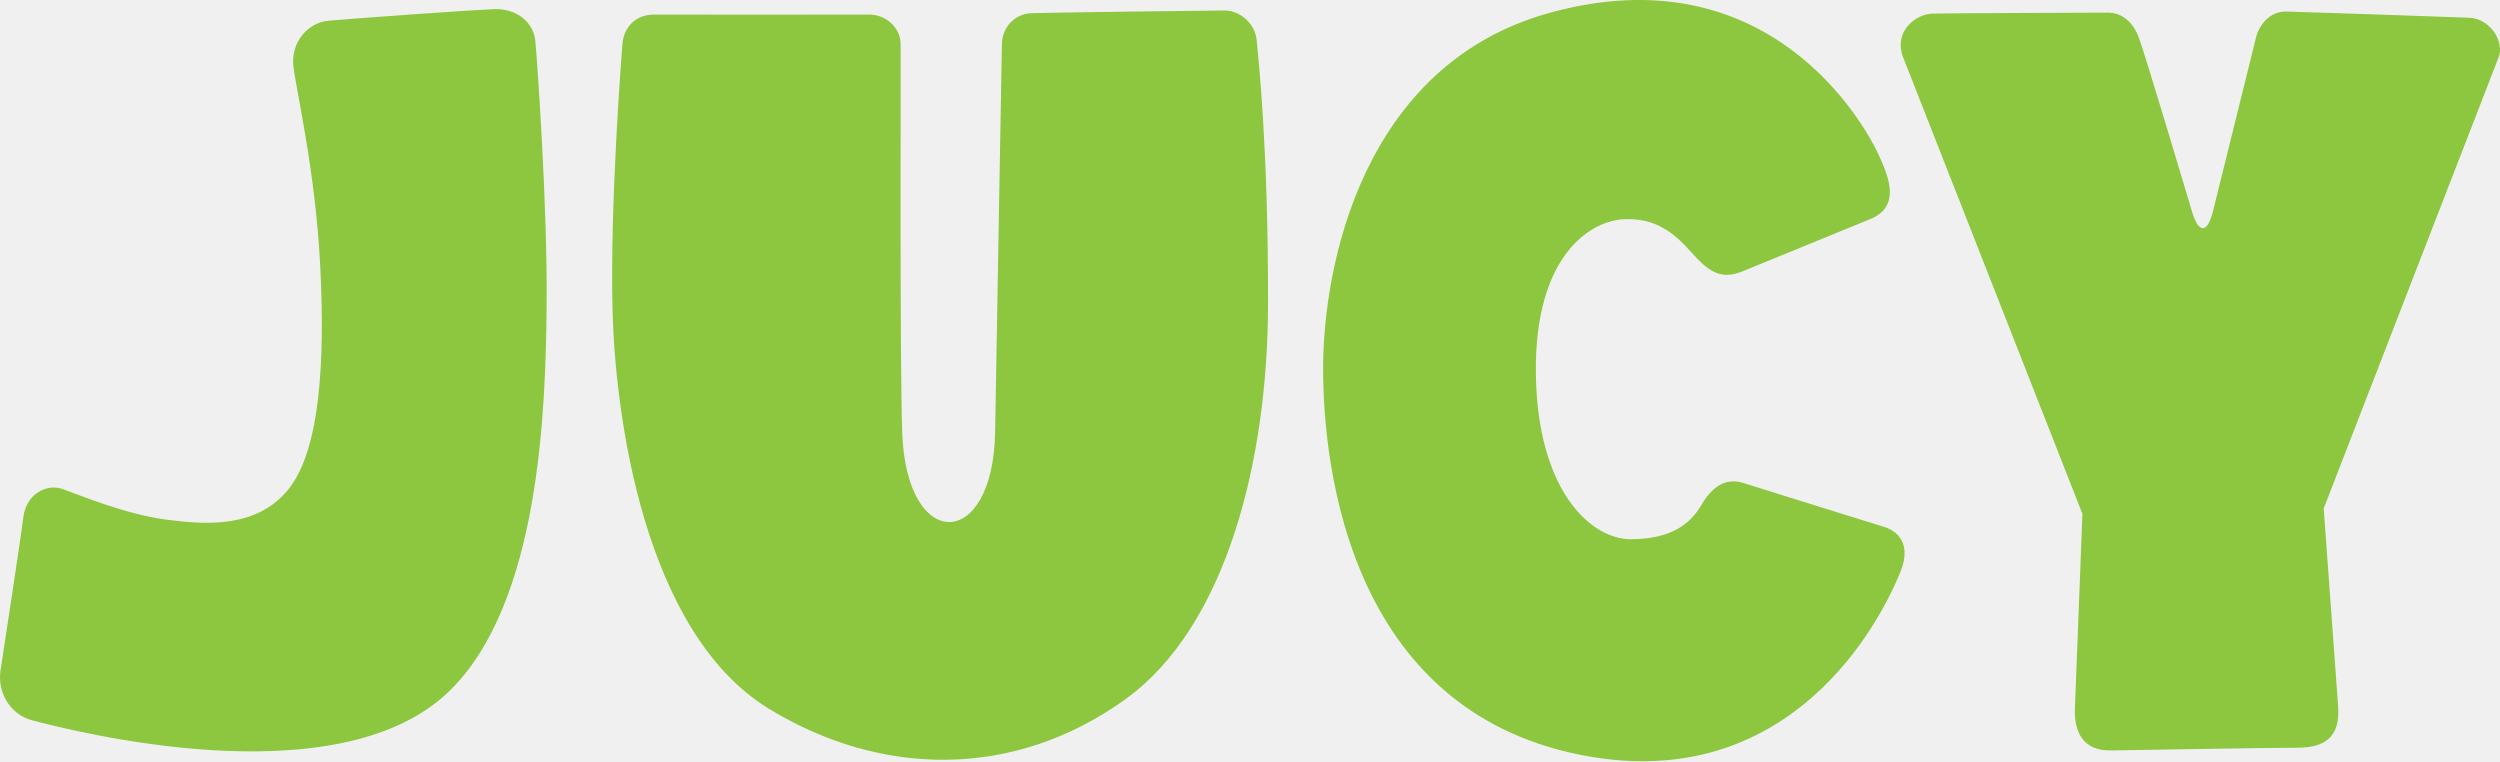
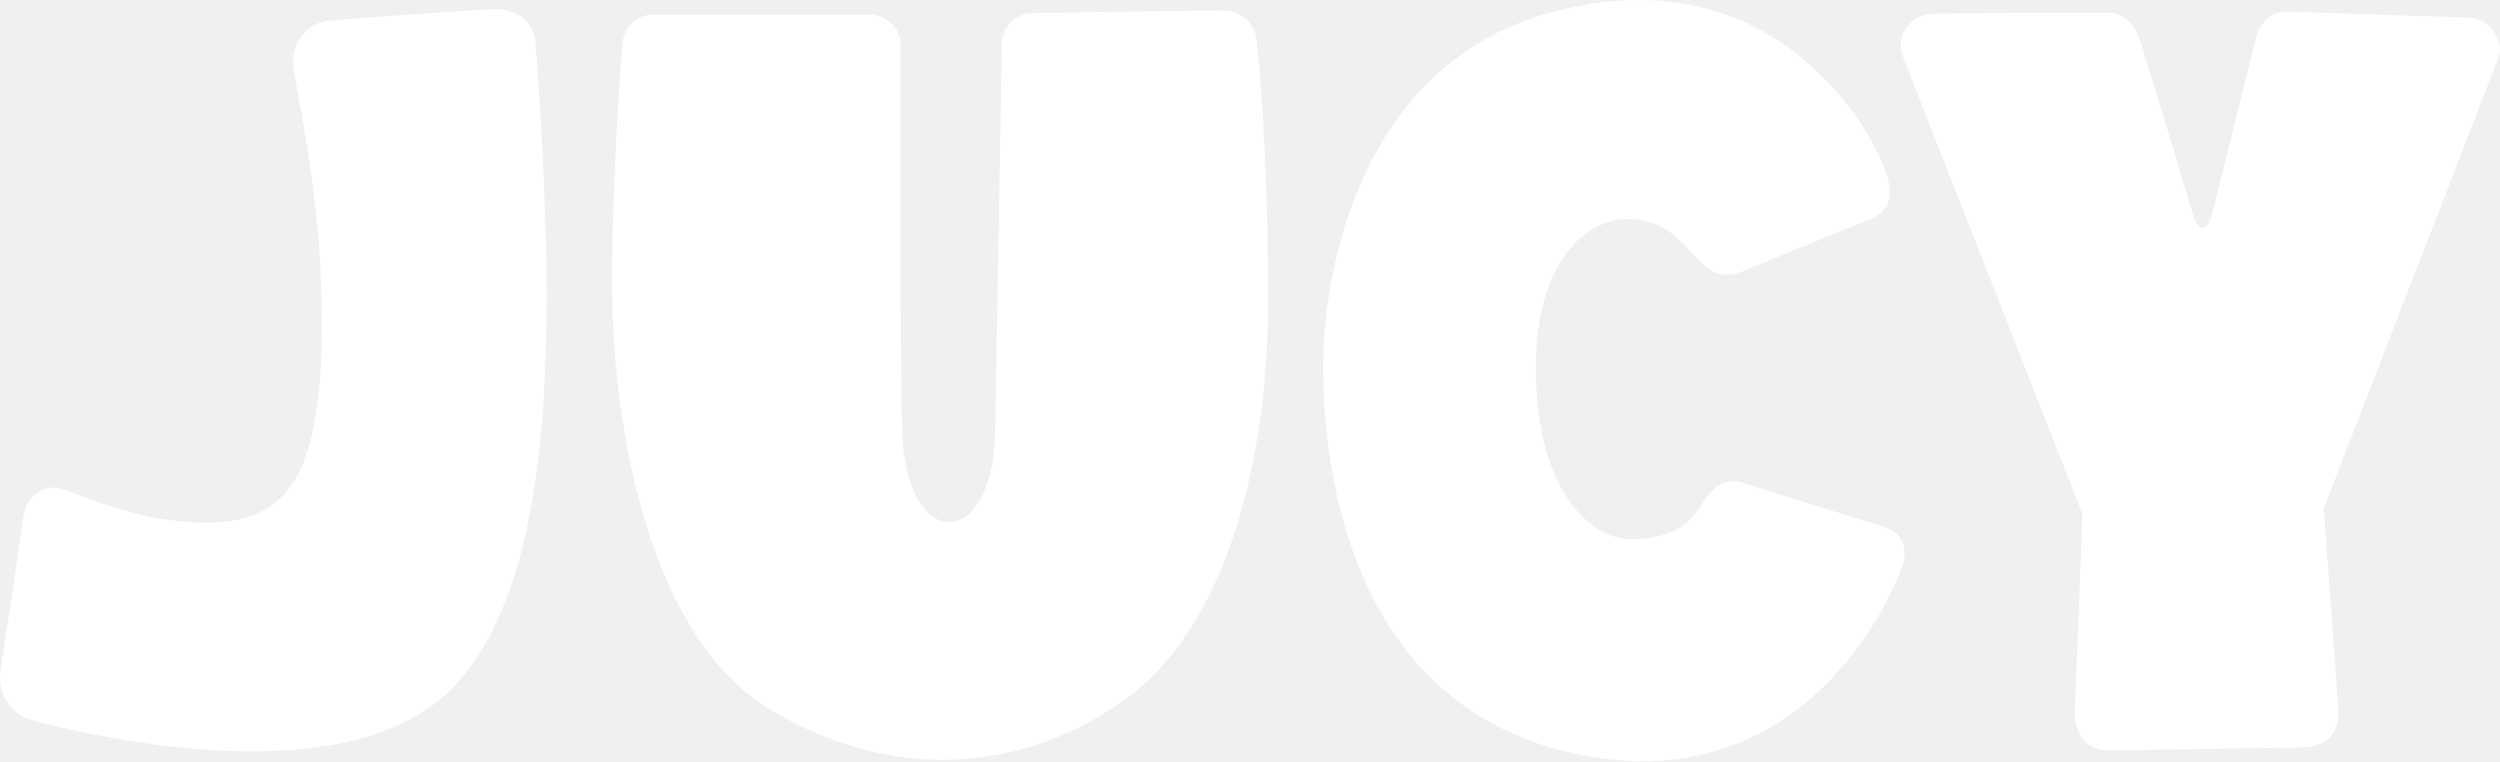
<svg xmlns="http://www.w3.org/2000/svg" viewBox="0 0 1766.26 537.82">
-   <path d="M1344.61 40.57c5.44 13.93 126.64 322.49 126.64 322.49s-4.49 116.99-5.32 137.33c-.69 17.01 5.99 30.08 25.33 29.8 19.34-.28 113.41-1.95 132.04-1.94 20.14.01 30.11-8.41 28.6-29.08-1.5-20.66-10.19-139.92-10.19-139.92s118.91-306.94 123.54-318.69c4.35-11.04-5.84-27.43-20.75-28.03-14.91-.6-119.07-4.16-129.32-4.38-11.24-.23-19.02 9.13-21.3 18.4-3.63 14.8-28.49 115.17-30.49 123.04-3.92 15.43-9.98 15.43-14.58.37-3.64-11.93-32.52-109.32-37.71-123.36-3.76-10.16-11.18-17.74-22.09-17.68-10.9.06-112.15.35-123.91.7-11.77.35-27.57 12.85-20.5 30.95m-13.93 331.53c13.01 3.9 18.87 14.94 12.05 31.76-19.84 48.99-86.72 158-227.43 129.18-161.36-33.05-180.5-201.57-180.5-272.85S962.04 45.48 1095.26 8.94c154.7-42.43 221.73 78.67 231.47 99.25 8.68 18.34 15.7 37.99-5.55 46.67-21.24 8.68-77.74 31.81-90.52 37-15.33 6.23-24.14-.63-35.76-13.68-13.4-15.05-25.87-23.94-46.96-23.32-23.9.71-63.75 25.23-62.85 108.64.9 83.41 39.11 117.74 67.4 117.48 28.3-.27 41.59-10.59 49.68-24.39 8.09-13.8 17.78-19.02 29.47-15.38 11.68 3.65 88.68 27.79 99.02 30.89M707.85 31.07c-.32 13.24-3.8 220.49-4.79 274.48-1.53 83.87-62.77 84.85-65.64 0-1.83-54.28-.92-261-1.12-274.48-.18-12-10.82-20.77-22.03-20.76-11.22.01-139.36.12-152.21.01-12.85-.11-21.46 8.83-22.36 21.23-.9 12.39-8.73 112.91-6.96 186.89 1.77 73.98 21.86 228.06 110.36 282.2 79.03 48.34 173.12 50.22 252.02-6.65 70.96-51.14 100.62-167.72 100.76-279.44.14-111.73-6.91-173.94-8.04-186.19-1.13-12.25-12.35-20.95-22.69-20.95s-124.62 1.48-136.39 1.9c-11.77.42-20.63 9.77-20.92 21.77M349.19 6.46c15.25-.54 27.71 8.69 29.04 22.62 1.33 13.93 8.71 118.3 7.96 187.87-.75 69.57-4.12 209.85-69.63 272.16-79.57 75.69-267.21 26.7-293.67 19.84C6.33 504.66-1.79 488.2.32 474.02c2.11-14.18 14.23-92.74 16.19-108.76 1.96-16.02 16.28-23.67 27.35-19.86 11.07 3.8 43.92 17.71 72.58 21.57 28.43 3.83 64.84 6.58 87.3-21.25 22.46-27.83 25.95-90.32 22.49-158.04-3.46-67.72-17.28-125.19-18.98-141.16s9.47-30.4 24.78-31.86c15.32-1.46 101.96-7.65 117.15-8.19" style="fill:#8dc63f" />
+   <path d="M1344.61 40.57c5.44 13.93 126.64 322.49 126.64 322.49s-4.49 116.99-5.32 137.33c-.69 17.01 5.99 30.08 25.33 29.8 19.34-.28 113.41-1.95 132.04-1.94 20.14.01 30.11-8.41 28.6-29.08-1.5-20.66-10.19-139.92-10.19-139.92s118.91-306.94 123.54-318.69c4.35-11.04-5.84-27.43-20.75-28.03-14.91-.6-119.07-4.16-129.32-4.38-11.24-.23-19.02 9.13-21.3 18.4-3.63 14.8-28.49 115.17-30.49 123.04-3.92 15.43-9.98 15.43-14.58.37-3.64-11.93-32.52-109.32-37.71-123.36-3.76-10.16-11.18-17.74-22.09-17.68-10.9.06-112.15.35-123.91.7-11.77.35-27.57 12.85-20.5 30.95m-13.93 331.53c13.01 3.9 18.87 14.94 12.05 31.76-19.84 48.99-86.72 158-227.43 129.18-161.36-33.05-180.5-201.57-180.5-272.85S962.04 45.48 1095.26 8.94c154.7-42.43 221.73 78.67 231.47 99.25 8.68 18.34 15.7 37.99-5.55 46.67-21.24 8.68-77.74 31.81-90.52 37-15.33 6.23-24.14-.63-35.76-13.68-13.4-15.05-25.87-23.94-46.96-23.32-23.9.71-63.75 25.23-62.85 108.64.9 83.41 39.11 117.74 67.4 117.48 28.3-.27 41.59-10.59 49.68-24.39 8.09-13.8 17.78-19.02 29.47-15.38 11.68 3.65 88.68 27.79 99.02 30.89M707.85 31.07c-.32 13.24-3.8 220.49-4.79 274.48-1.53 83.87-62.77 84.85-65.64 0-1.83-54.28-.92-261-1.12-274.48-.18-12-10.82-20.77-22.03-20.76-11.22.01-139.36.12-152.21.01-12.85-.11-21.46 8.83-22.36 21.23-.9 12.39-8.73 112.91-6.96 186.89 1.77 73.98 21.86 228.06 110.36 282.2 79.03 48.34 173.12 50.22 252.02-6.65 70.96-51.14 100.62-167.72 100.76-279.44.14-111.73-6.91-173.94-8.04-186.19-1.13-12.25-12.35-20.95-22.69-20.95s-124.62 1.48-136.39 1.9c-11.77.42-20.63 9.77-20.92 21.77M349.19 6.46c15.25-.54 27.71 8.69 29.04 22.62 1.33 13.93 8.71 118.3 7.96 187.87-.75 69.57-4.12 209.85-69.63 272.16-79.57 75.69-267.21 26.7-293.67 19.84C6.33 504.66-1.79 488.2.32 474.02c2.11-14.18 14.23-92.74 16.19-108.76 1.96-16.02 16.28-23.67 27.35-19.86 11.07 3.8 43.92 17.71 72.58 21.57 28.43 3.83 64.84 6.58 87.3-21.25 22.46-27.83 25.95-90.32 22.49-158.04-3.46-67.72-17.28-125.19-18.98-141.16s9.47-30.4 24.78-31.86c15.32-1.46 101.96-7.65 117.15-8.19" style="fill:white" />
</svg>
